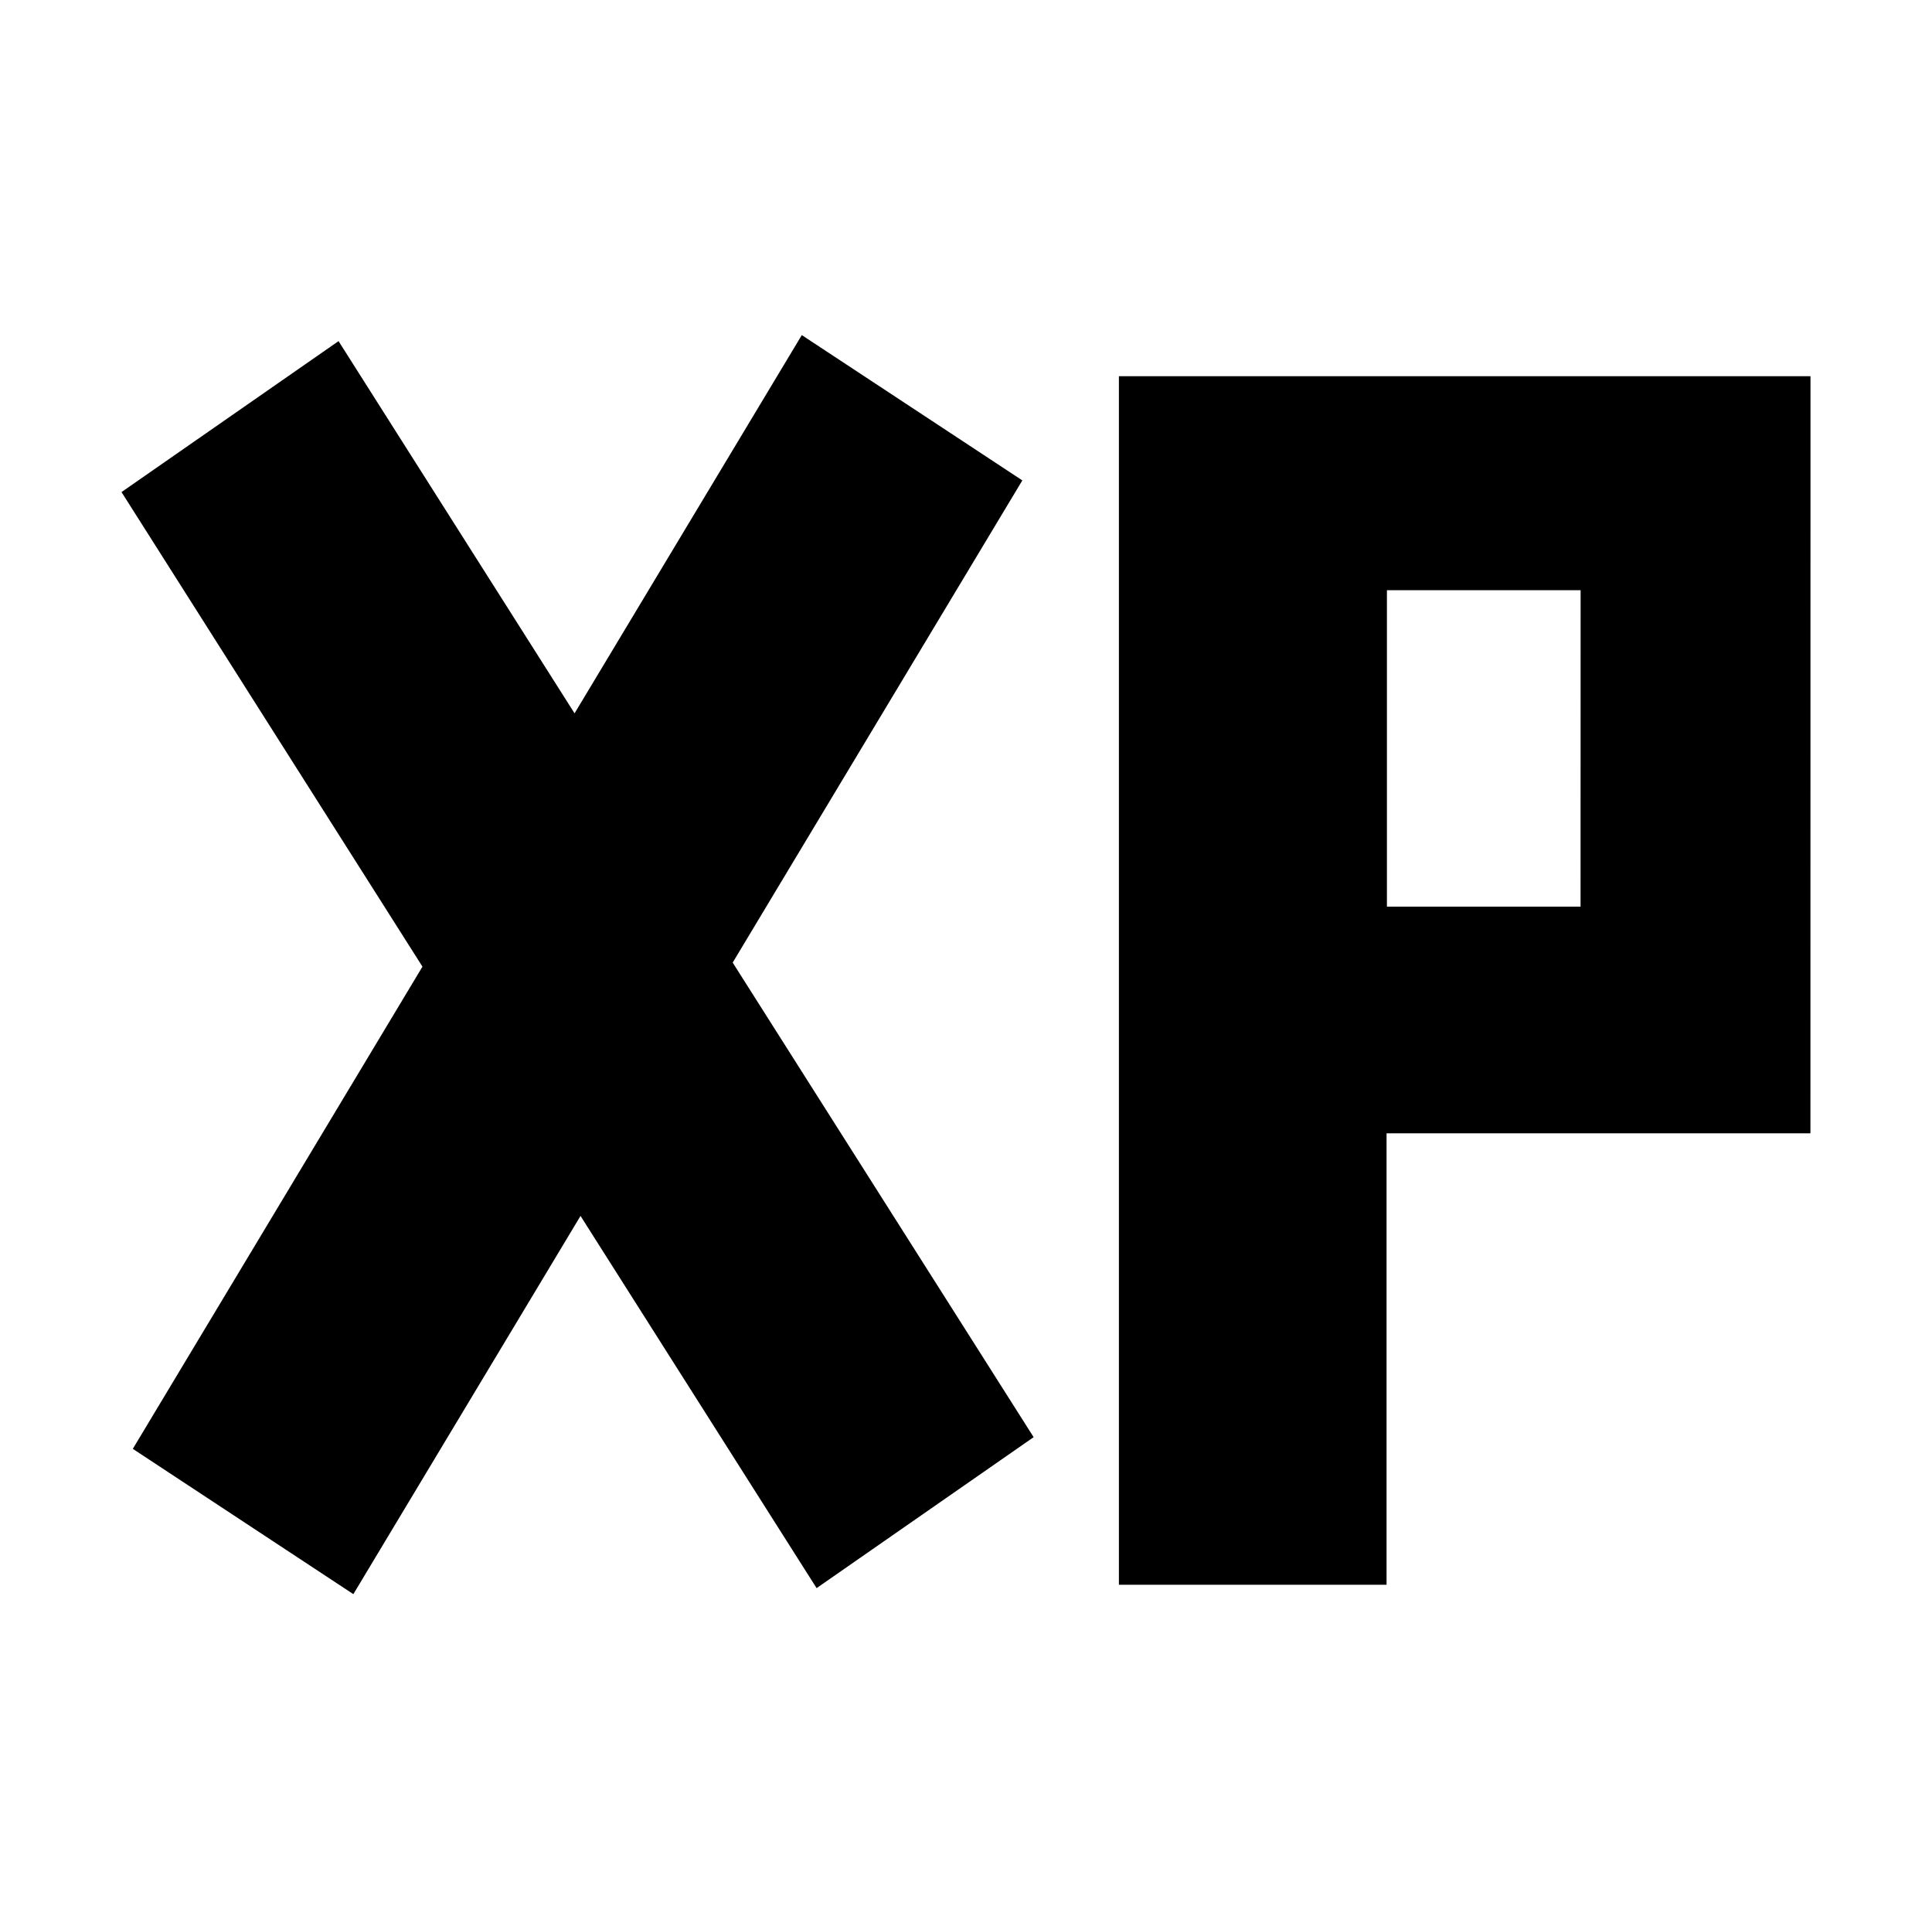
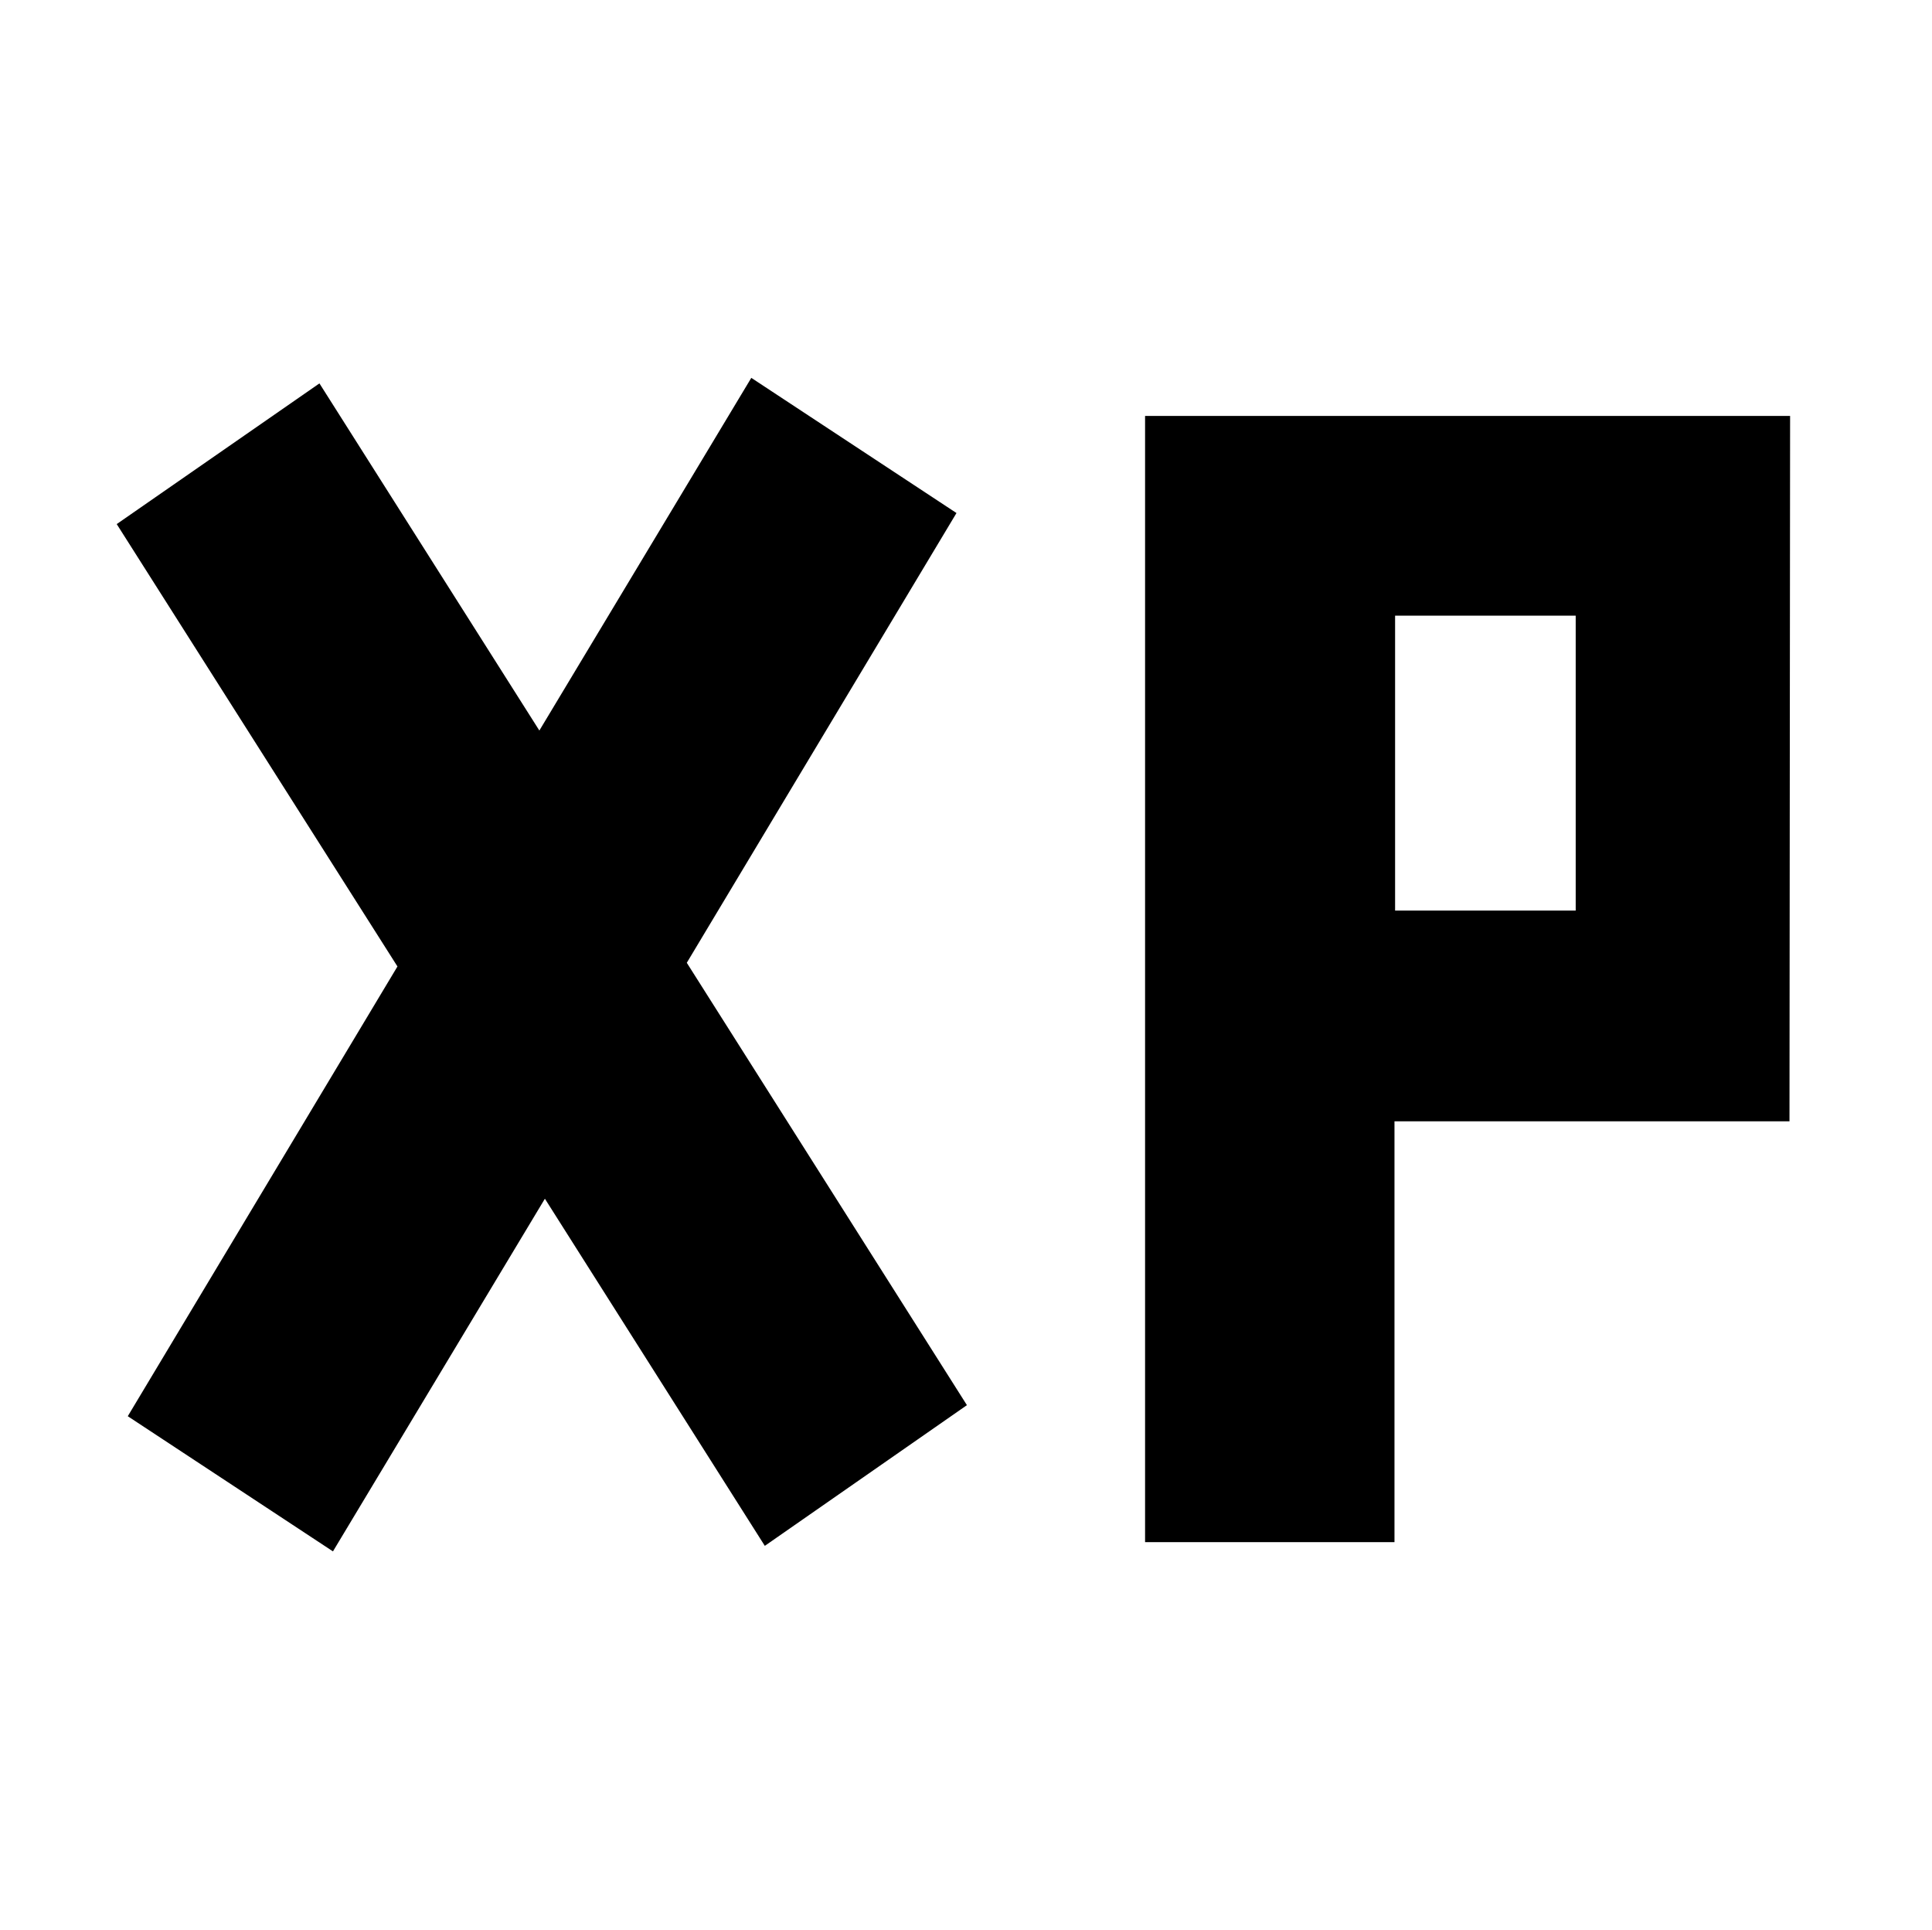
- <svg xmlns="http://www.w3.org/2000/svg" viewBox="0 0 314.5 314">
-   <defs>
-     <style>.cls-1{fill:none;}</style>
-   </defs>
-   <g id="Layer_2" data-name="Layer 2">
-     <g id="Layer_1-2" data-name="Layer 1">
-       <g id="Layer_2-2" data-name="Layer 2">
-         <g id="Layer_1-2-2" data-name="Layer 1-2">
-           <g id="Layer_2-2-2" data-name="Layer 2-2">
-             <g id="Layer_1-2-2-2" data-name="Layer 1-2-2">
-               <line class="cls-1" x2="314.5" />
-               <line class="cls-1" x1="314.5" y1="314" y2="314" />
+ <svg xmlns="http://www.w3.org/2000/svg" version="1.1" id="Layer_1" x="0px" y="0px" viewBox="0 0 314.5 314" style="enable-background:new 0 0 314.5 314;" xml:space="preserve">
+   <style type="text/css">
+ 	.st0{fill:none;}
+ </style>
+   <g id="Layer_2_1_">
+     <g id="Layer_1-2">
+       <g id="Layer_2-2">
+         <g id="Layer_1-2-2">
+           <g id="Layer_2-2-2">
+             <g id="Layer_1-2-2-2">
+               <line class="st0" x1="0" y1="0" x2="314.5" y2="0" />
+               <line class="st0" x1="314.5" y1="314" x2="0" y2="314" />
            </g>
          </g>
        </g>
      </g>
-       <polygon points="168.26 233.91 119.27 156.67 166.42 78.19 130.52 54.54 93.53 116.1 55.11 55.52 19.78 80.09 68.77 157.33 21.62 235.81 57.52 259.46 94.5 197.9 132.93 258.48 168.26 233.91" />
-       <path d="M294.72,61.23l-66.58,0h0l-46,0,0,196.7h43.57V184.46l69,0Zm-37.43,86.33H225.77l0-51.5,31.53,0Z" />
+       <polygon points="157.4,228.7 111.8,156.7 155.7,83.5 122.3,61.5 87.8,118.9 52,62.4 19,85.3 64.7,157.3 20.8,230.5 54.2,252.5     88.7,195.1 124.5,251.6   " />
+       <path d="M291.4,67.7h-62.1l0,0h-42.9v183.3H227v-68.5h64.3L291.4,67.7z M256.5,148.2h-29.4v-48h29.4L256.5,148.2z" />
    </g>
  </g>
</svg>
